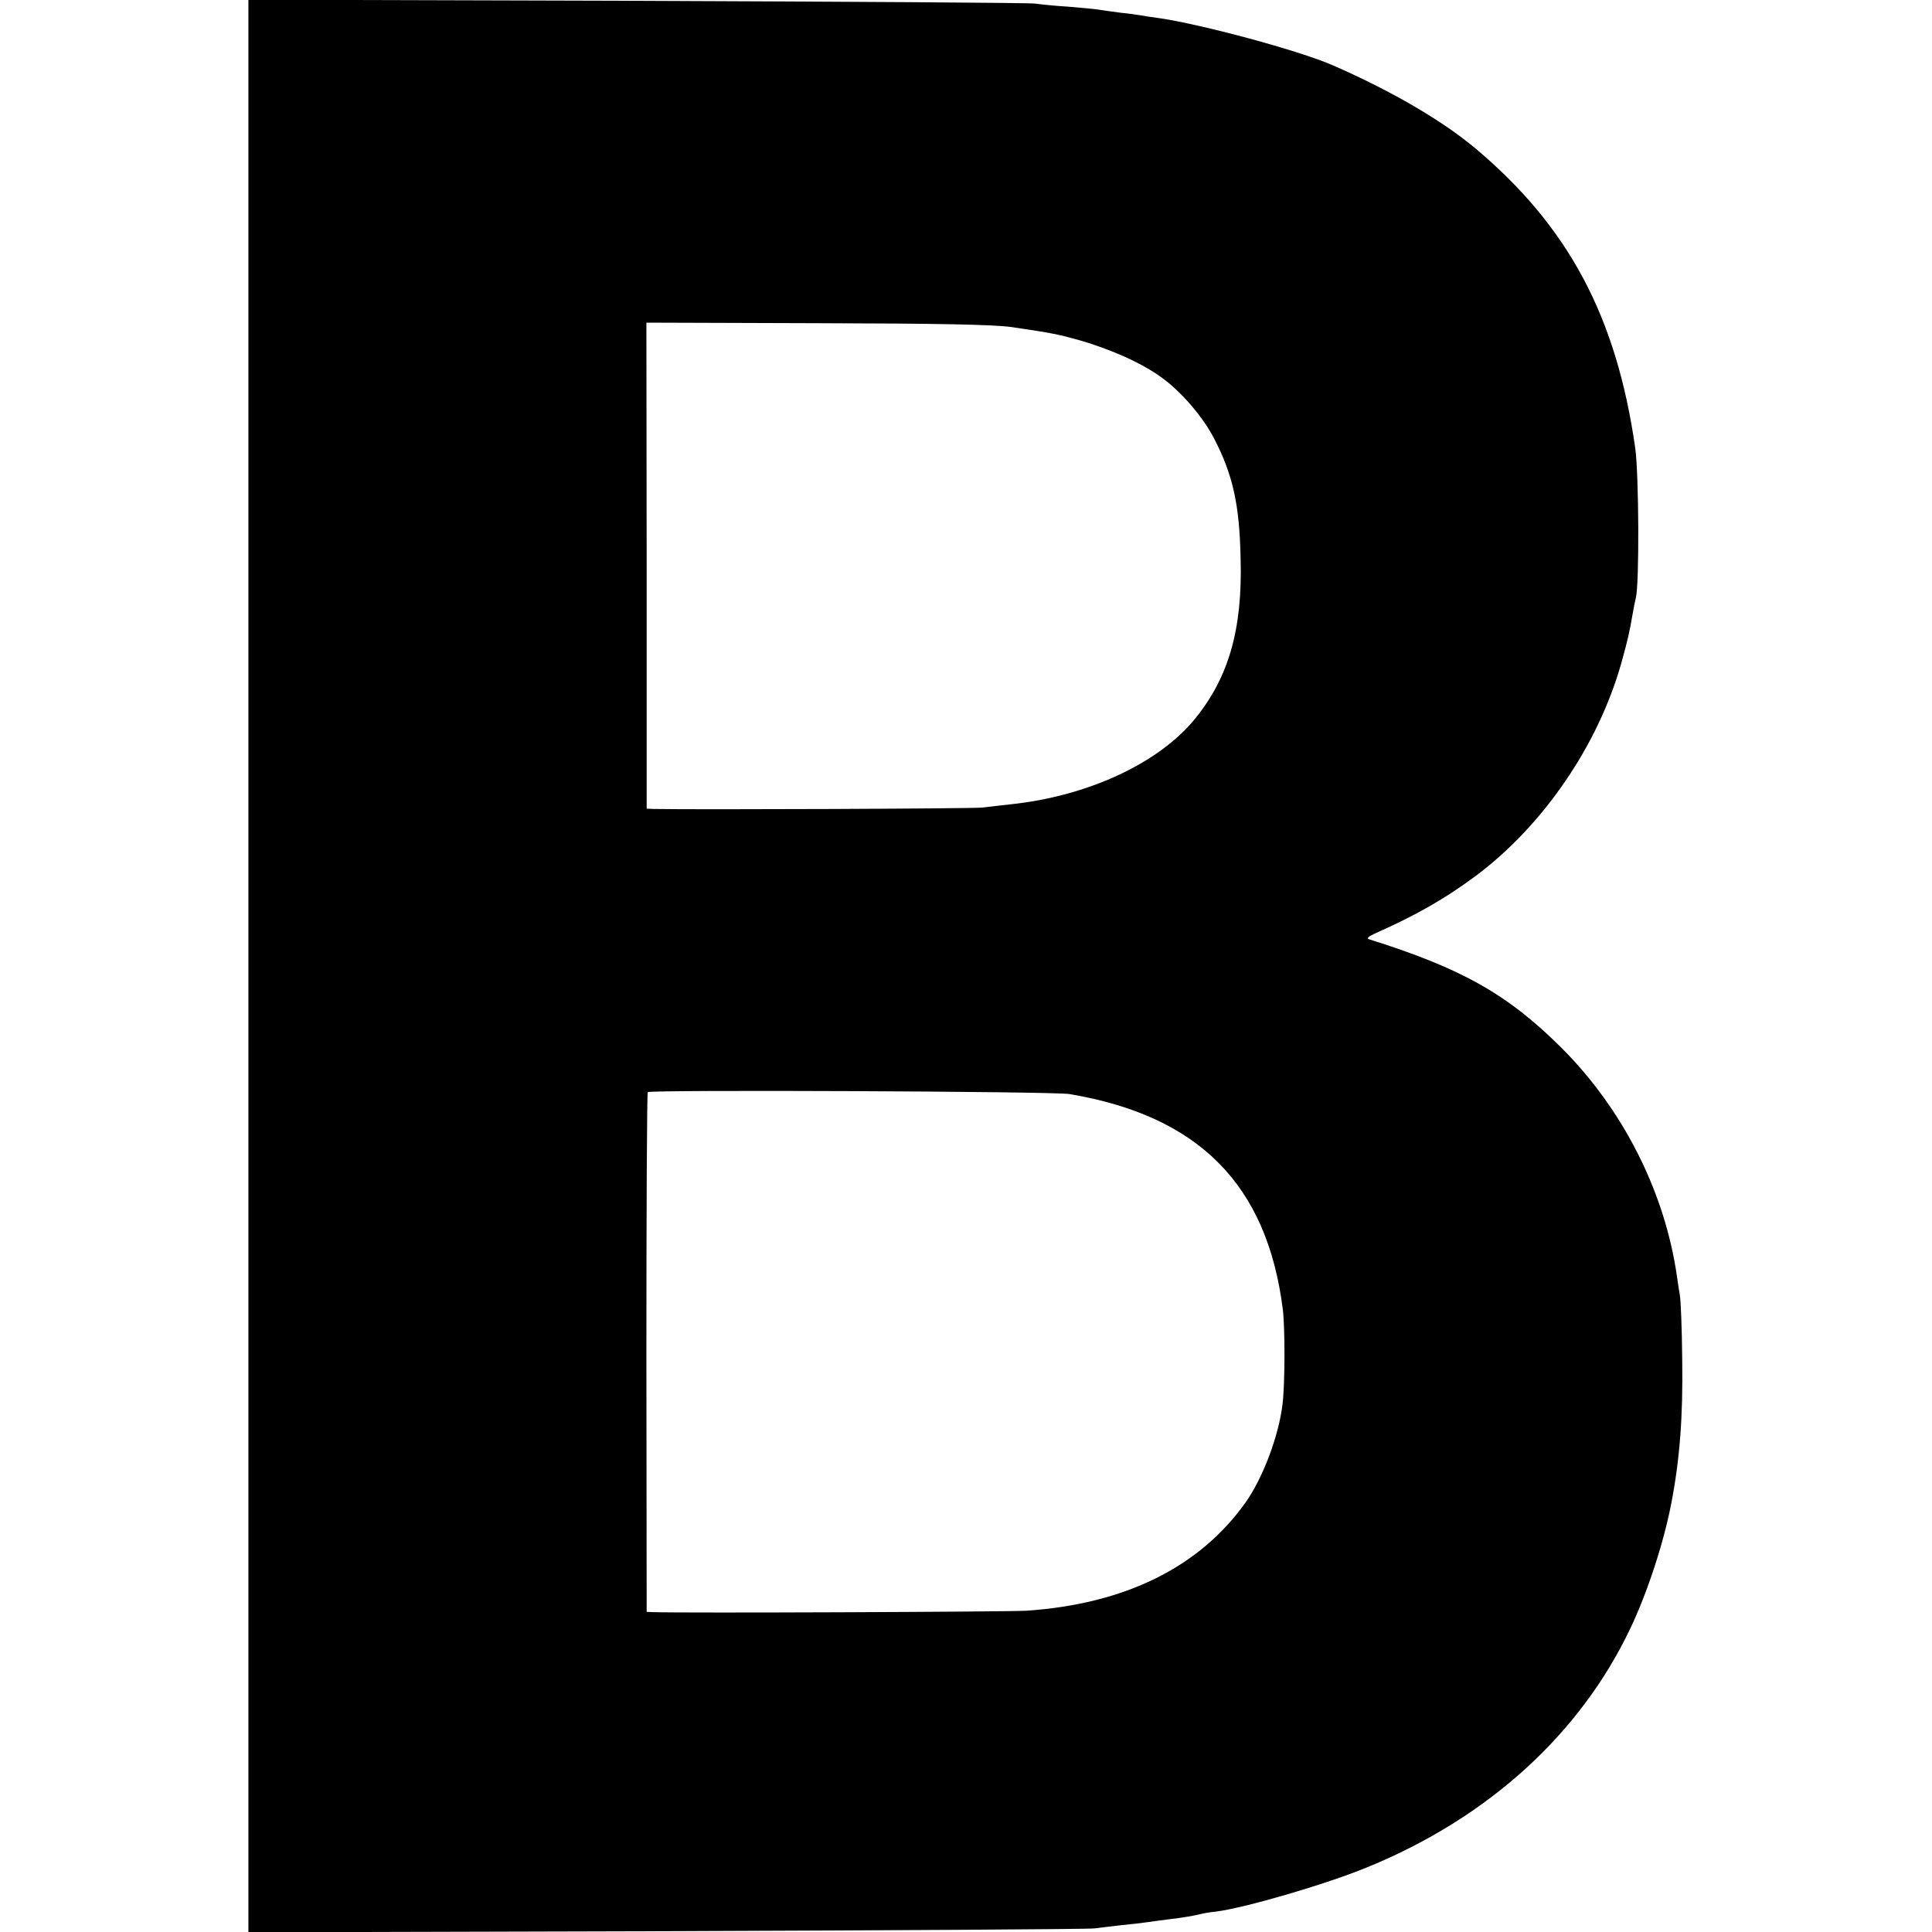
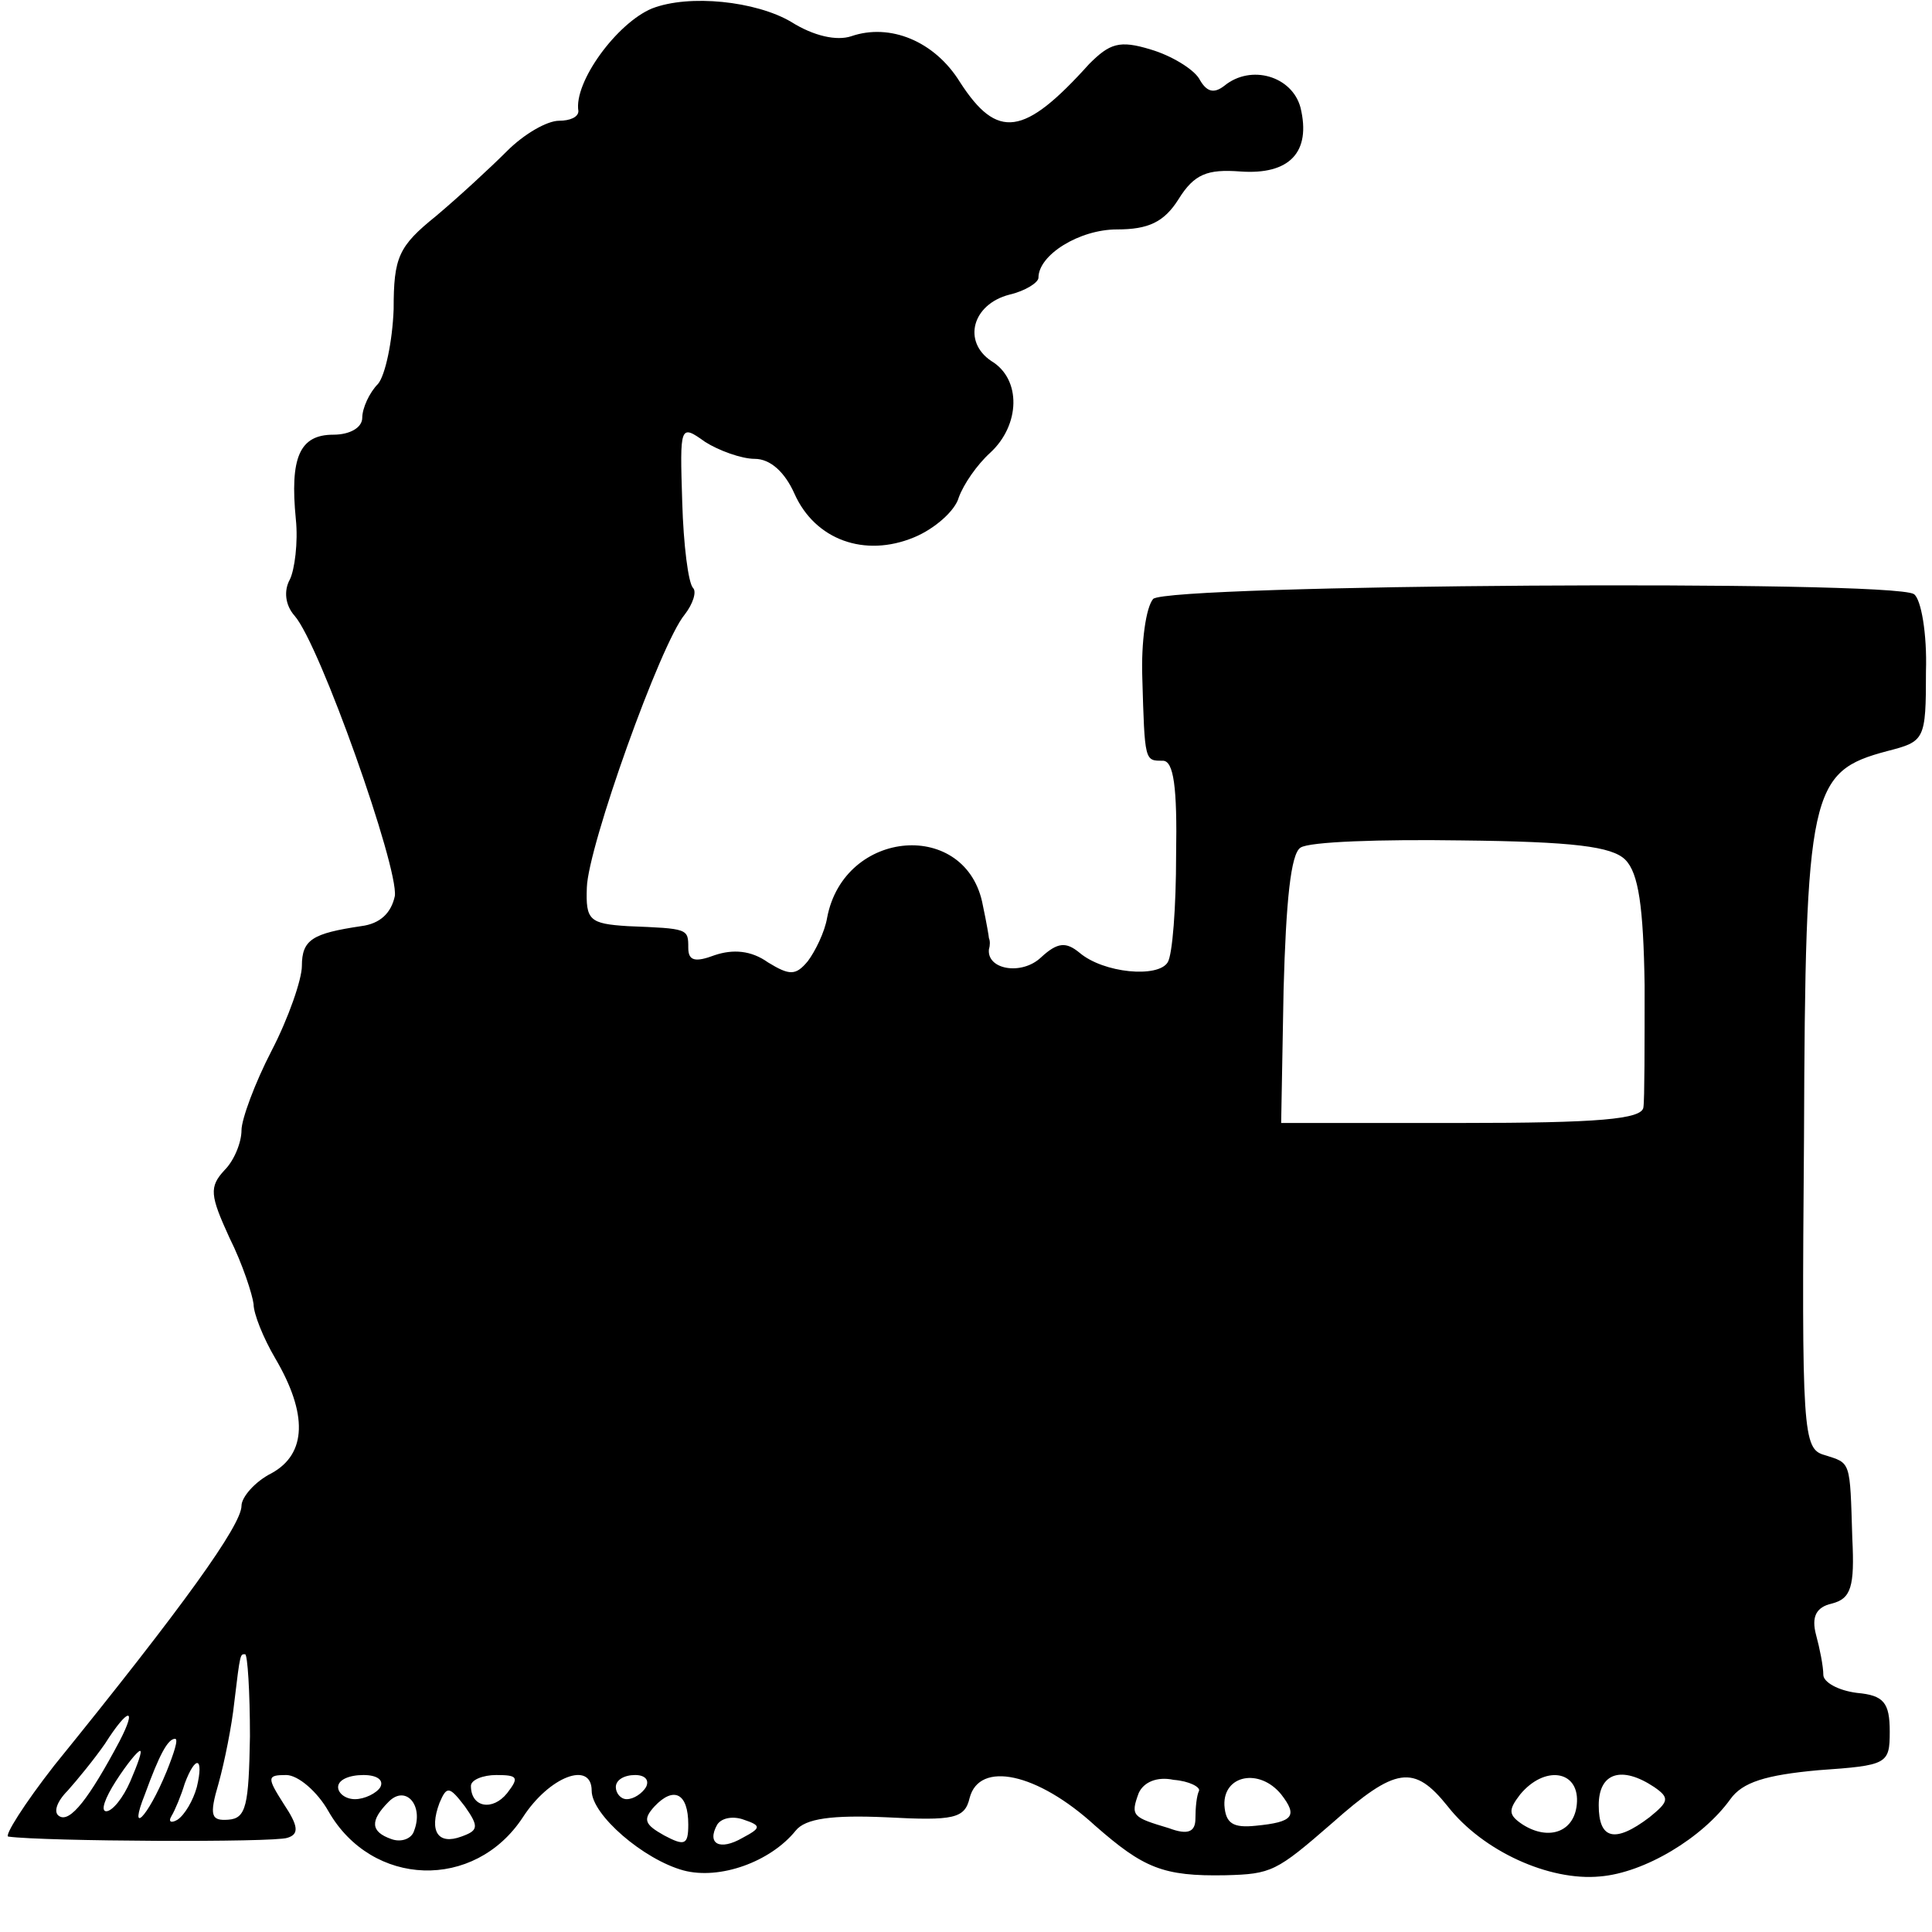
- <svg xmlns="http://www.w3.org/2000/svg" version="1.0" width="700pt" height="700pt" viewBox="0 0 700 700" preserveAspectRatio="xMidYMid meet">
-   <g transform="translate(0,700) scale(0.1,-0.1)" fill="#000000" stroke="none">
-     <path d="M900 3500 l0 -3501 1513 4 c831 3 1530 7 1552 10 22 3 67 8 100 12 33 3 76 8 95 11 19 3 53 7 75 10 52 6 96 14 115 19 8 2 33 7 56 9 104 13 399 99 549 161 437 179 770 482 952 865 62 130 121 311 148 451 31 159 43 316 40 519 -1 113 -5 221 -9 240 -3 19 -8 49 -10 65 -44 307 -196 607 -420 830 -195 194 -362 287 -696 392 -9 3 -2 10 20 20 153 68 254 126 365 208 246 183 446 475 530 775 23 83 29 109 41 179 3 18 8 43 11 55 13 52 11 444 -2 541 -68 478 -242 804 -580 1088 -120 100 -300 206 -515 300 -120 53 -479 150 -635 172 -23 3 -50 7 -60 9 -11 2 -45 7 -76 10 -31 4 -66 9 -78 11 -11 2 -62 7 -113 11 -51 3 -104 9 -118 11 -14 3 -661 7 -1437 10 l-1413 4 0 -3501z m2765 2315 c149 -22 167 -26 240 -46 120 -34 233 -85 304 -137 71 -51 148 -141 189 -219 69 -133 93 -240 97 -438 7 -258 -44 -433 -170 -585 -132 -158 -387 -275 -662 -304 -29 -3 -77 -9 -105 -12 -40 -4 -1026 -8 -1189 -5 l-26 1 0 880 -1 881 617 -2 c447 -1 641 -5 706 -14z m210 -2779 c469 -79 716 -328 773 -781 8 -68 8 -266 -1 -341 -13 -115 -72 -271 -135 -359 -167 -234 -437 -367 -794 -391 -71 -4 -1246 -9 -1354 -5 l-21 1 -1 938 c0 515 2 941 5 945 6 9 1470 3 1528 -7z" />
+ <svg xmlns="http://www.w3.org/2000/svg" version="1.0" width="160pt" height="160pt" viewBox="0 0 160 160" preserveAspectRatio="xMidYMid meet">
+   <g transform="translate(0,160) scale(0.1,-0.1)" fill="#000000" stroke="none">
+     <path d="M540 1593 c-29 -12 -65 -61 -61 -85 0 -5 -7 -8 -16 -8 -10 0 -29 -11 -43 -25 -14 -14 -40 -38 -59 -54 -31 -25 -35 -34 -35 -77 -1 -27 -7 -55 -13 -62 -7 -7 -13 -20 -13 -28 0 -8 -10 -14 -24 -14 -28 0 -36 -19 -31 -70 2 -19 -1 -42 -5 -50 -5 -9 -4 -21 4 -30 21 -24 86 -208 83 -232 -3 -14 -12 -23 -28 -25 -40 -6 -49 -11 -49 -33 0 -11 -11 -43 -25 -70 -14 -27 -25 -57 -25 -66 0 -10 -6 -25 -14 -33 -13 -14 -12 -21 4 -56 11 -22 19 -47 20 -55 0 -8 8 -28 18 -45 27 -46 26 -79 -3 -95 -14 -7 -25 -20 -25 -27 0 -16 -48 -83 -155 -215 -25 -32 -42 -59 -38 -59 29 -4 220 -5 231 -1 10 3 9 10 -3 28 -14 22 -14 24 2 24 10 0 26 -14 35 -30 36 -63 121 -66 161 -5 22 34 57 47 57 22 0 -20 43 -57 76 -66 30 -8 72 7 93 33 8 10 30 13 75 11 56 -3 65 -1 69 16 8 31 56 21 104 -23 40 -35 56 -42 108 -41 38 1 42 3 88 43 53 47 68 49 96 14 29 -37 84 -62 126 -58 37 3 85 32 108 64 10 14 29 20 73 24 57 4 59 5 59 32 0 24 -5 30 -27 32 -16 2 -28 9 -28 15 0 7 -3 22 -6 33 -4 15 0 23 13 26 16 4 19 14 17 54 -2 65 -1 62 -23 69 -18 5 -19 18 -17 263 1 288 5 303 69 320 31 8 32 9 32 66 1 31 -4 60 -10 64 -19 12 -617 8 -630 -4 -6 -7 -10 -36 -9 -65 2 -70 2 -69 17 -69 9 0 12 -22 11 -78 0 -43 -3 -83 -7 -89 -8 -13 -53 -9 -73 8 -11 9 -18 9 -32 -4 -16 -15 -45 -10 -43 7 1 3 1 7 0 9 0 1 -2 13 -5 27 -13 72 -115 64 -129 -10 -2 -12 -10 -28 -16 -36 -10 -12 -15 -12 -33 -1 -14 10 -29 11 -44 6 -16 -6 -22 -5 -22 6 0 16 0 16 -50 18 -32 2 -35 5 -34 32 1 34 61 202 81 226 7 9 10 19 7 22 -4 4 -8 36 -9 71 -2 64 -2 65 19 50 11 -7 30 -14 41 -14 13 0 25 -11 33 -29 17 -38 58 -53 99 -36 17 7 34 22 37 33 4 11 15 27 26 37 25 23 26 61 1 76 -24 16 -16 47 15 55 13 3 24 10 24 14 0 19 34 40 65 40 26 0 39 6 51 25 13 21 24 25 51 23 41 -3 59 16 50 53 -7 26 -41 36 -63 18 -9 -7 -15 -5 -21 6 -5 8 -23 19 -40 24 -26 8 -34 5 -51 -12 -54 -60 -76 -63 -107 -15 -21 34 -58 49 -90 38 -12 -4 -31 0 -50 12 -29 17 -84 23 -115 11z m806 -705 c11 -11 15 -39 16 -104 0 -49 0 -95 -1 -101 -1 -10 -38 -13 -151 -13 l-149 0 2 110 c2 74 6 113 14 118 7 5 67 7 133 6 93 -1 125 -5 136 -16z m-1139 -726 c-1 -57 -3 -68 -18 -69 -14 -1 -16 3 -8 30 5 18 11 48 13 67 5 42 5 40 9 40 2 0 4 -31 4 -68z m-108 -4 c-25 -47 -41 -68 -50 -62 -5 3 -2 12 7 21 8 9 22 26 31 39 19 30 27 31 12 2z m39 -25 c-16 -39 -32 -54 -18 -19 12 33 19 46 25 46 3 0 -1 -12 -7 -27z m-30 -8 c-6 -14 -15 -25 -20 -25 -5 0 -1 11 8 25 9 14 18 25 20 25 2 0 -2 -11 -8 -25z m55 -5 c-3 -11 -10 -23 -16 -27 -5 -3 -8 -2 -5 3 3 5 8 17 11 27 9 24 16 22 10 -3z m152 0 c-3 -5 -13 -10 -21 -10 -8 0 -14 5 -14 10 0 6 9 10 21 10 11 0 17 -4 14 -10z m105 -5 c-12 -15 -30 -12 -30 6 0 5 10 9 21 9 18 0 19 -2 9 -15z m115 5 c-3 -5 -10 -10 -16 -10 -5 0 -9 5 -9 10 0 6 7 10 16 10 8 0 12 -4 9 -10z m458 -3 c-2 -4 -3 -14 -3 -23 0 -11 -6 -14 -22 -8 -30 9 -32 10 -25 29 4 9 15 14 29 11 13 -1 22 -6 21 -9z m68 -3 c14 -18 10 -23 -21 -26 -19 -2 -25 2 -26 17 -1 25 29 31 47 9z m245 -6 c-1 -25 -23 -33 -45 -19 -12 8 -12 12 -2 25 20 24 48 20 47 -6z m64 12 c13 -9 12 -12 -4 -25 -29 -22 -42 -18 -42 10 0 27 19 33 46 15z m-1027 -36 c-2 -7 -11 -10 -19 -7 -17 6 -18 15 -2 31 14 14 29 -3 21 -24z m39 -5 c-19 -7 -27 4 -18 28 6 14 8 14 21 -3 12 -17 11 -20 -3 -25z m188 10 c0 -17 -3 -18 -20 -9 -16 9 -18 13 -8 24 16 17 28 11 28 -15z m45 -11 c-19 -11 -30 -5 -21 11 4 6 14 7 22 4 15 -5 14 -7 -1 -15z" />
  </g>
</svg>
